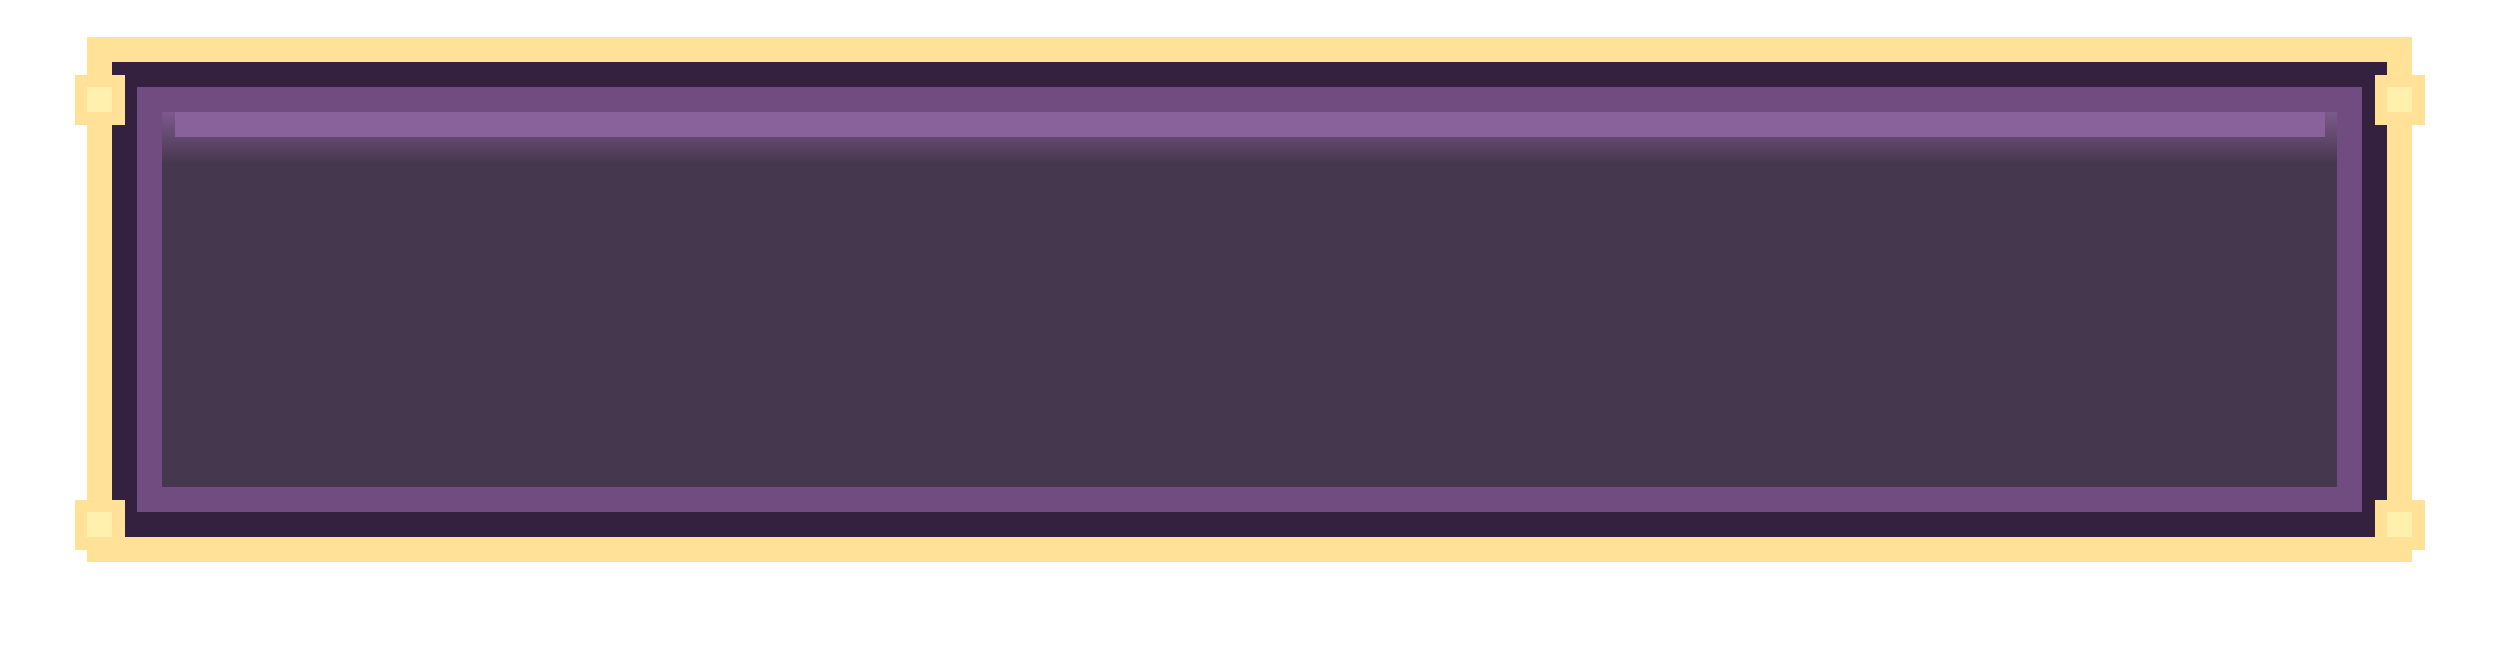
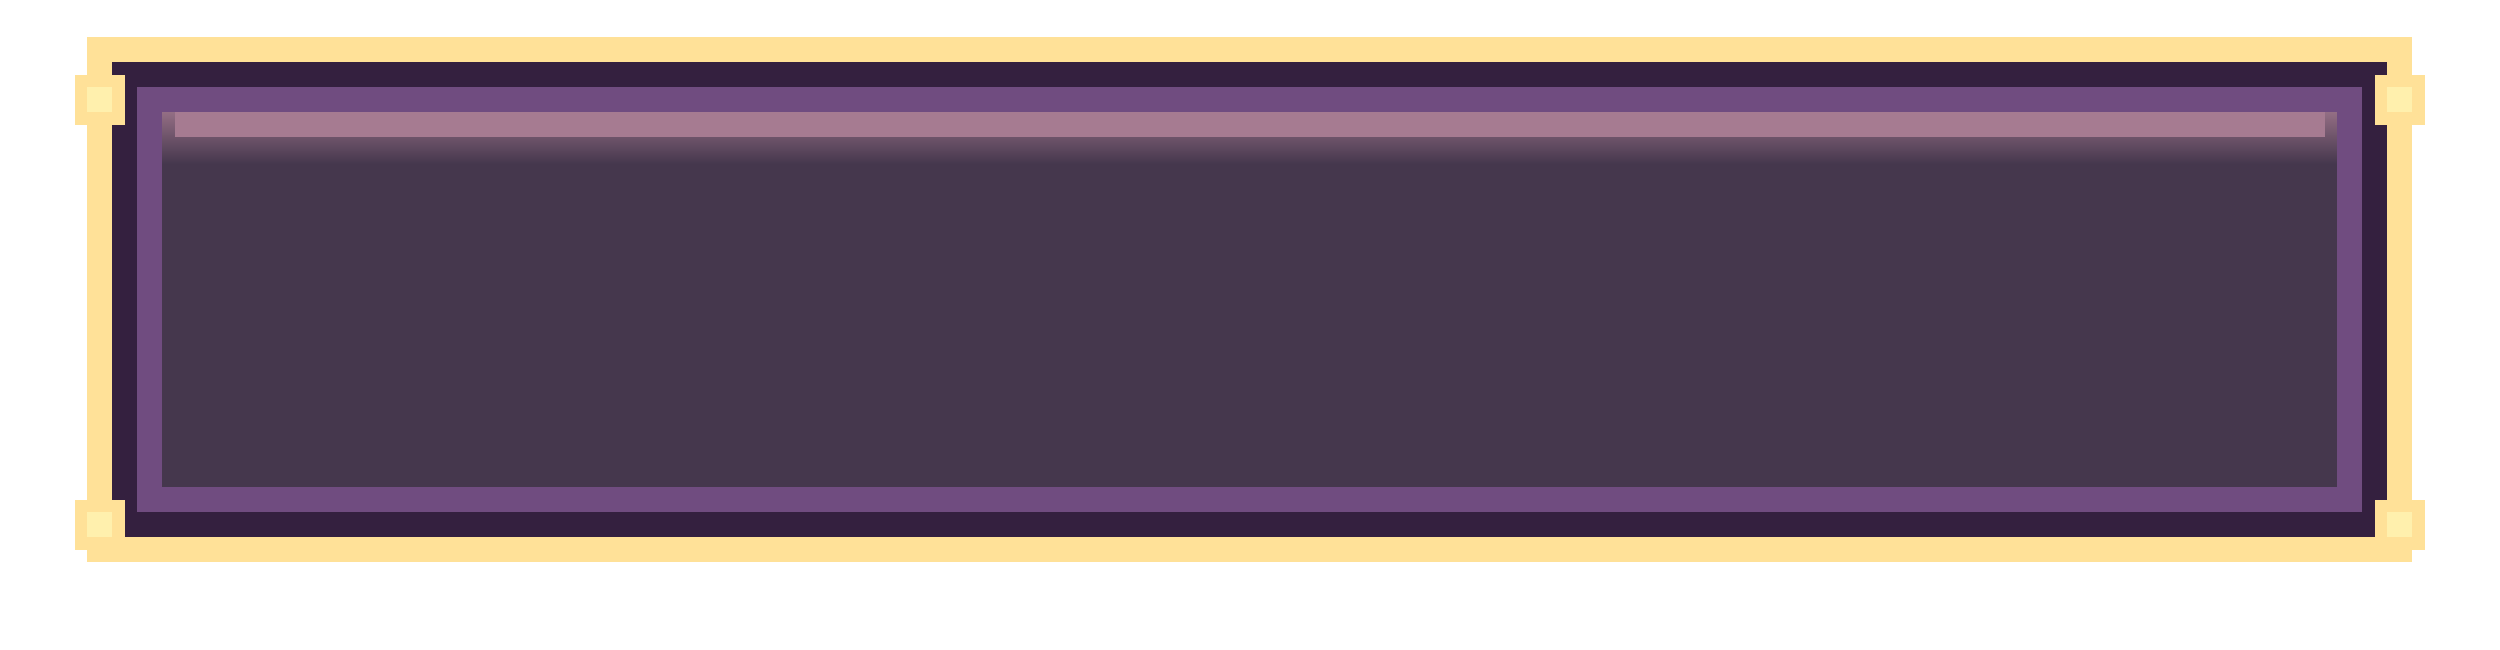
<svg xmlns="http://www.w3.org/2000/svg" width="200" height="52" viewBox="0 0 200 52">
  <defs>
    <linearGradient id="face" x2="0" y2="1">
-       <stop stop-color="#89619b" />
+       <stop stop-color="#a67b91" />
      <stop offset=".16" stop-color="#45374d" />
      <stop offset="1" stop-color="#45374d" />
    </linearGradient>
  </defs>
  <g shape-rendering="crispEdges">
    <path d="M8 4H192V44H8Z" fill="#34203f" stroke="#ffe198" stroke-width="2" />
    <path d="M12 8H188V40H12Z" fill="url(#face)" stroke="#704c80" stroke-width="2" />
-     <path d="M14 10H186" stroke="#89619b" stroke-width="2" />
+     <path d="M14 10H186" stroke="#a67b91" stroke-width="2" />
    <rect x="6" y="6" width="4" height="4" fill="#ffe198" />
    <rect x="7" y="7" width="2" height="2" fill="#fff0ad" />
    <rect x="190" y="6" width="4" height="4" fill="#ffe198" />
    <rect x="191" y="7" width="2" height="2" fill="#fff0ad" />
    <rect x="6" y="40" width="4" height="4" fill="#ffe198" />
    <rect x="7" y="41" width="2" height="2" fill="#fff0ad" />
    <rect x="190" y="40" width="4" height="4" fill="#ffe198" />
    <rect x="191" y="41" width="2" height="2" fill="#fff0ad" />
  </g>
</svg>
